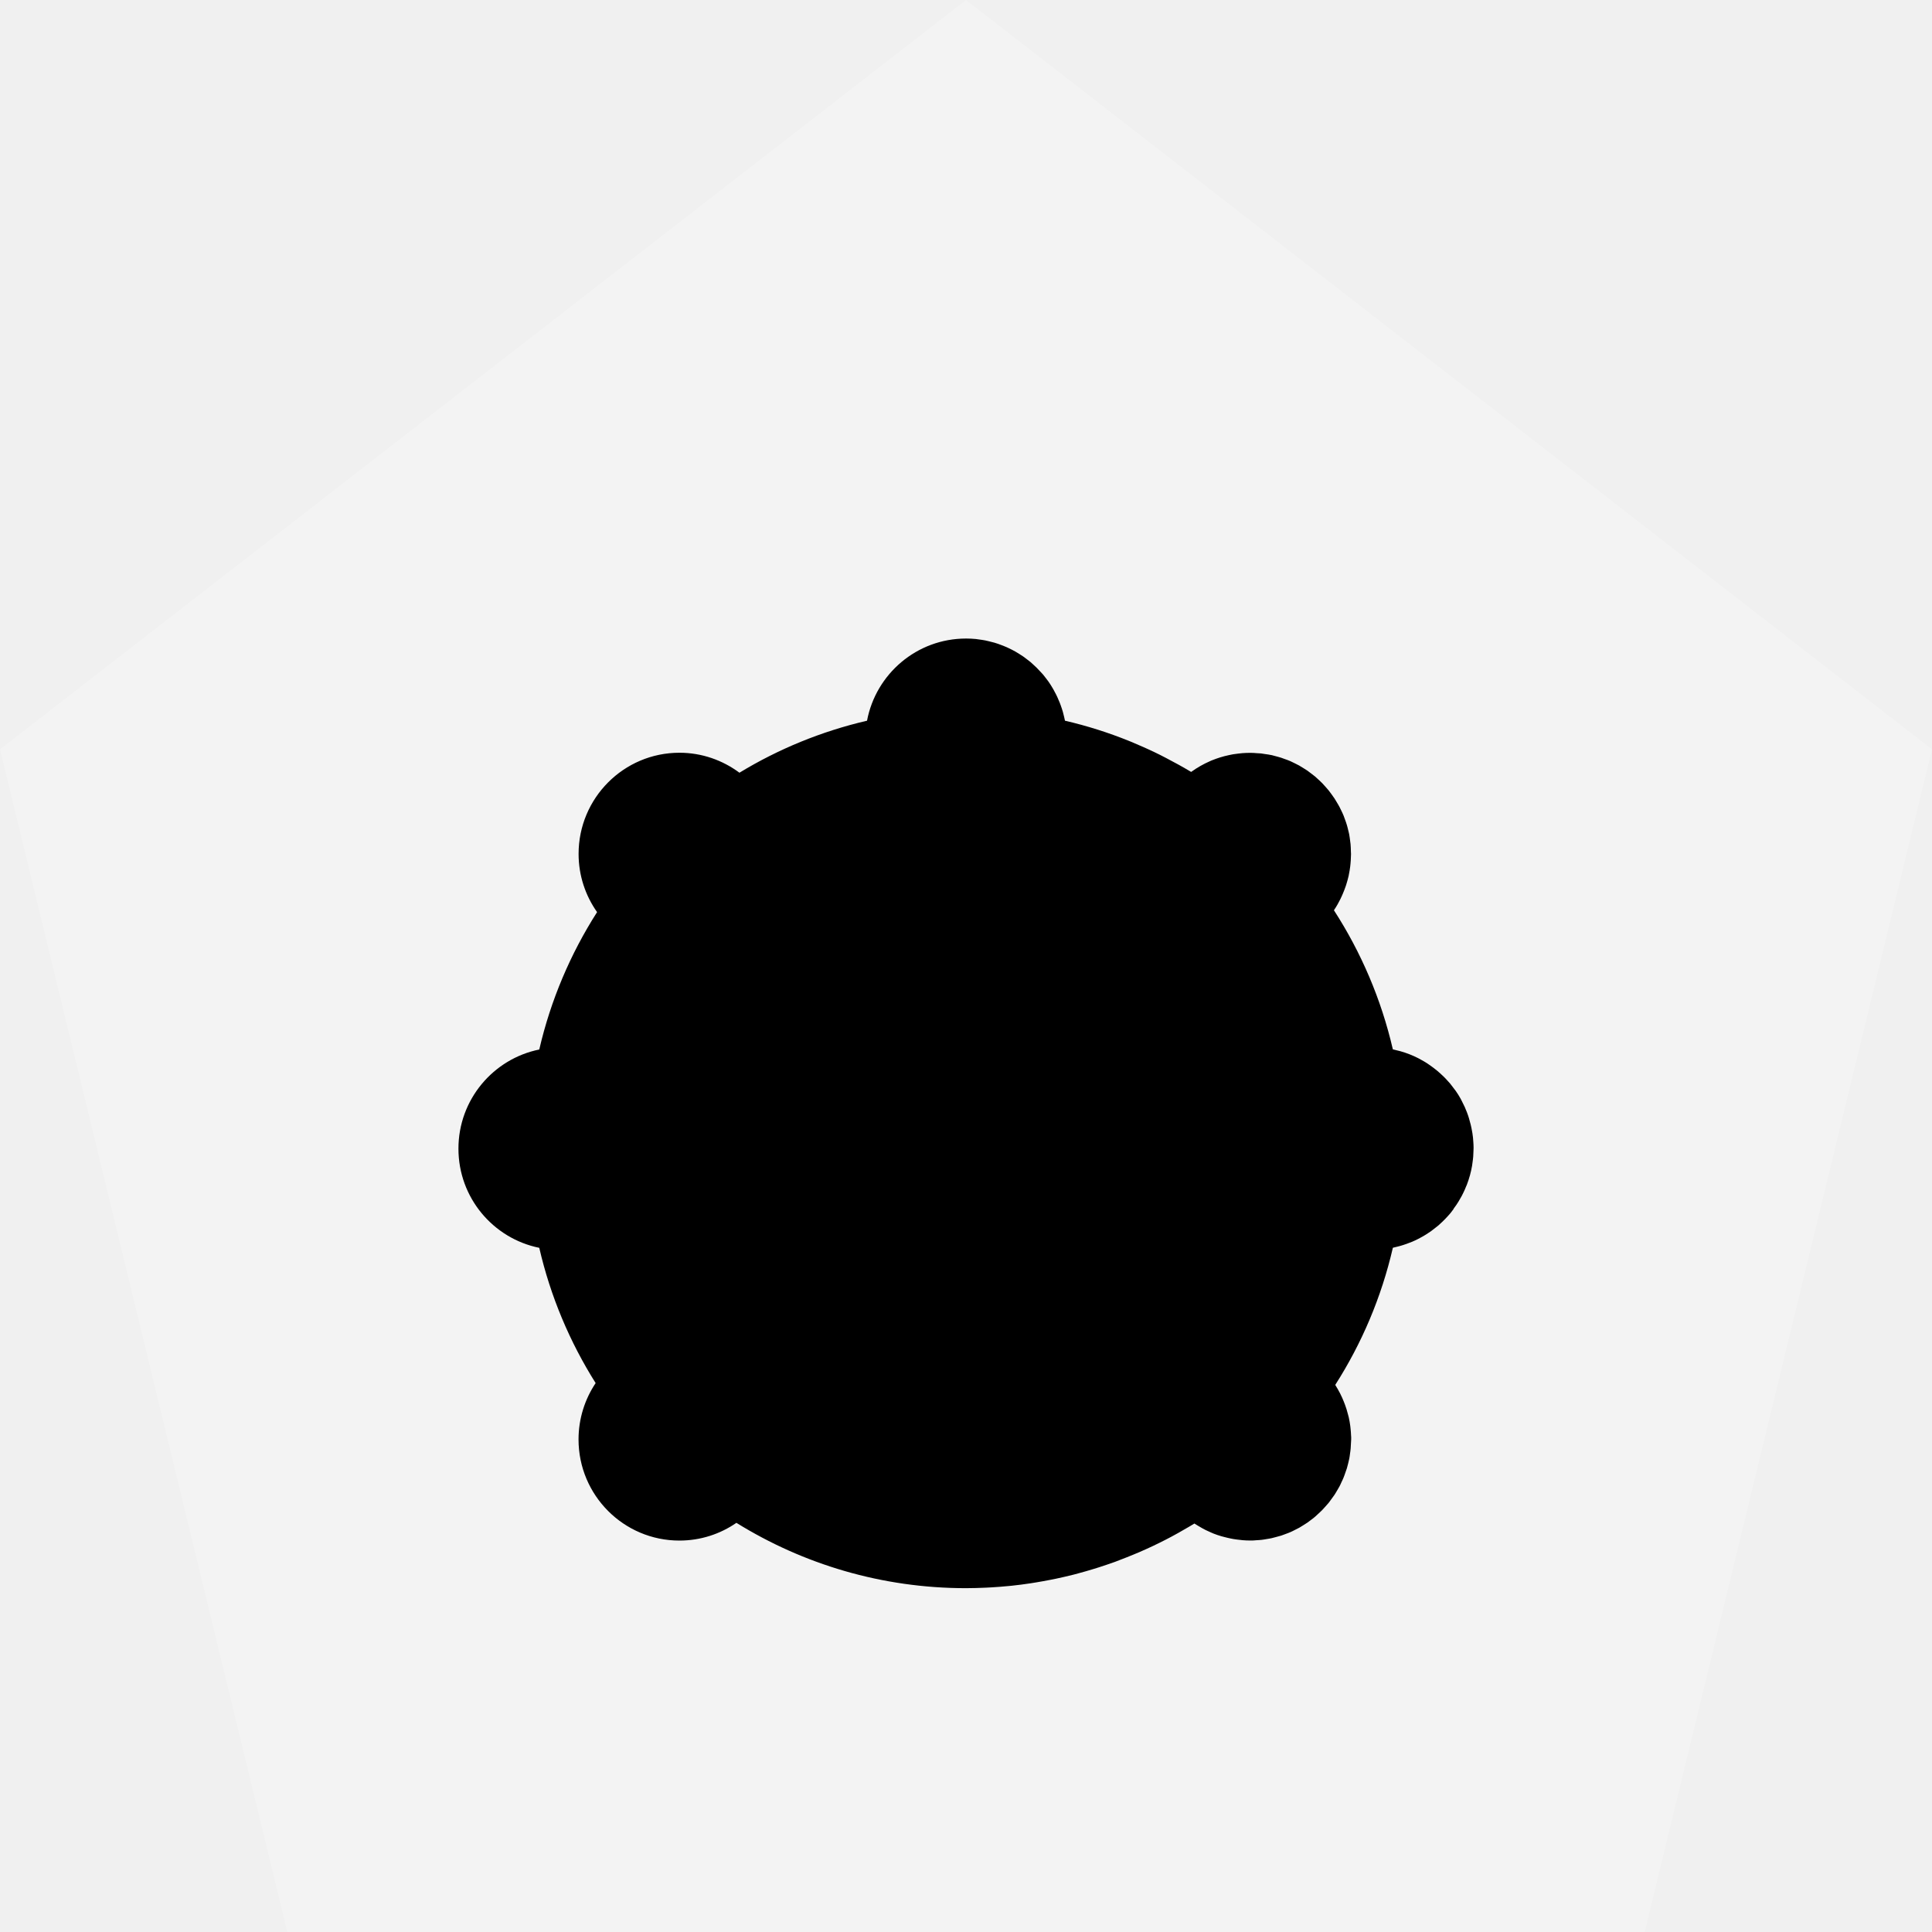
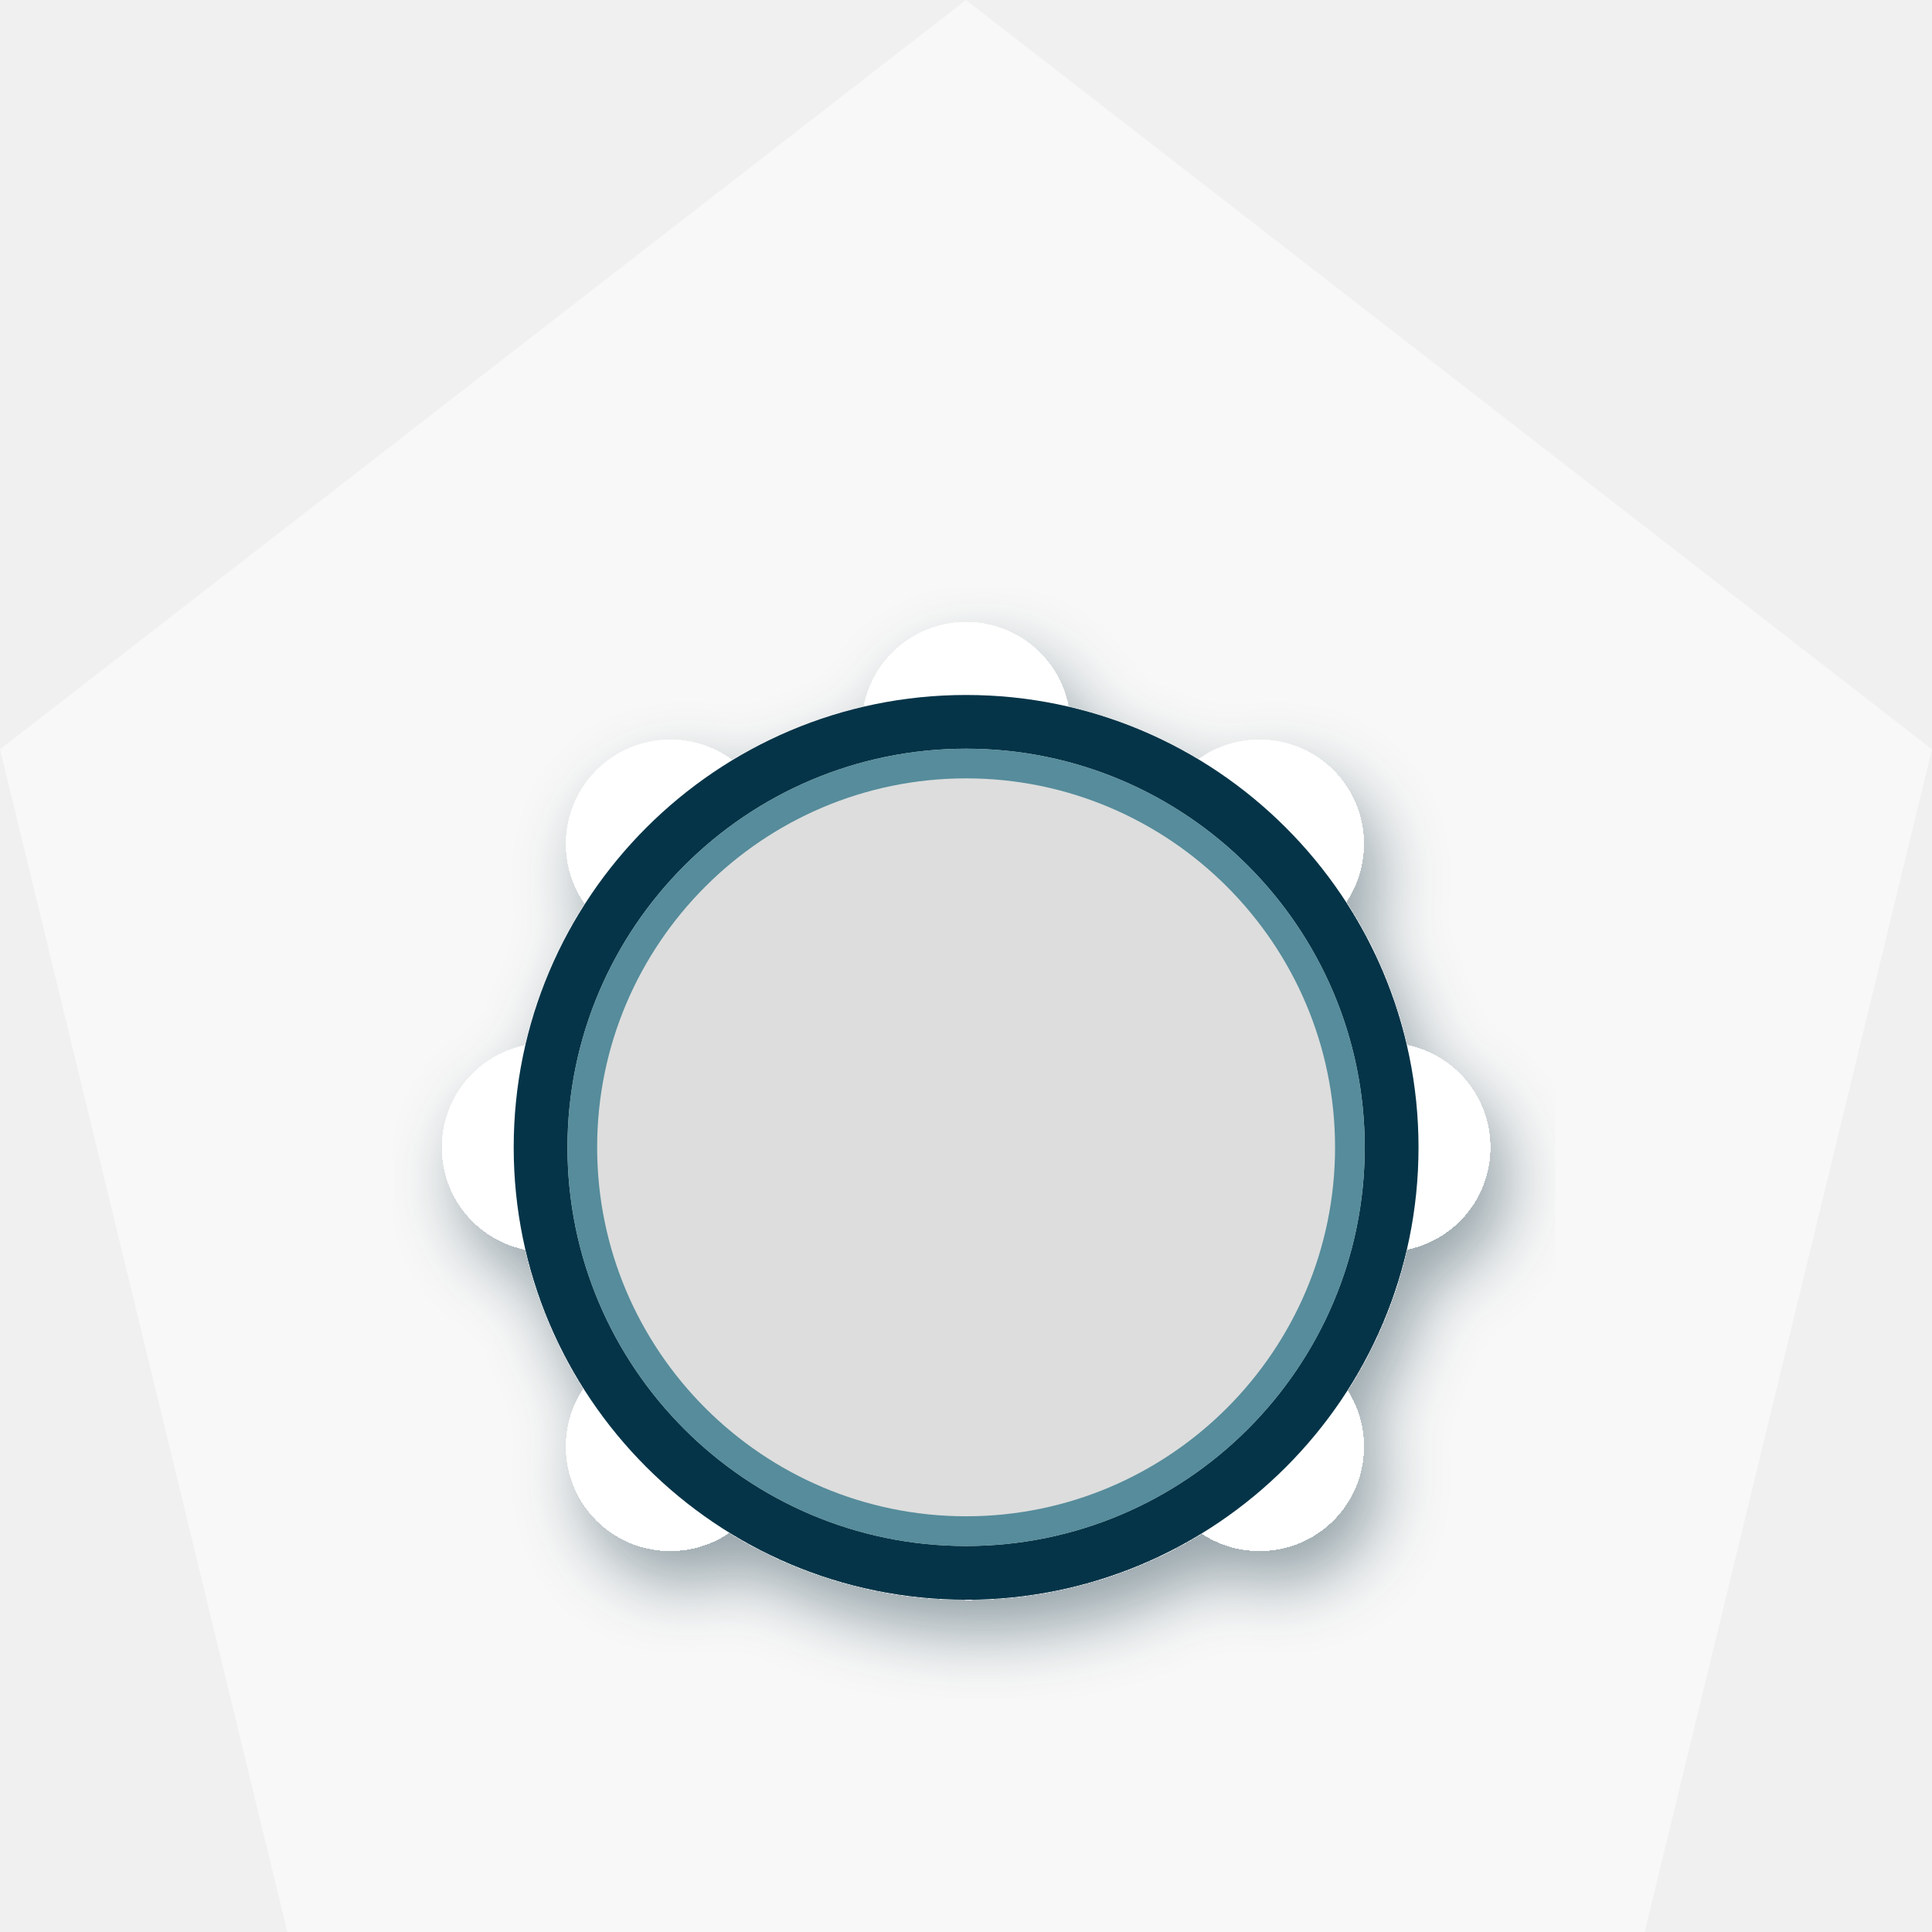
<svg xmlns="http://www.w3.org/2000/svg" width="236" height="236" viewBox="0 0 236 236" fill="none">
-   <path d="M200.902 236L236 91.531L118 5.15794e-06L-6.31493e-06 91.531L35.098 236L200.902 236Z" fill="white" fill-opacity="0.2" />
-   <path d="M177.553 147.663C177.679 147.495 177.797 147.333 177.916 147.158C178.007 147.025 178.091 146.892 178.175 146.751C178.301 146.541 178.427 146.324 178.546 146.106C178.609 145.994 178.664 145.882 178.72 145.763C178.86 145.482 178.986 145.201 179.098 144.907C179.119 144.851 179.147 144.802 179.168 144.753C179.175 144.732 179.182 144.718 179.189 144.696C179.469 143.96 179.685 143.196 179.818 142.403C179.846 142.249 179.86 142.095 179.881 141.94C179.909 141.723 179.944 141.505 179.958 141.281C179.972 141.071 179.979 140.86 179.986 140.65C179.986 140.524 180 140.404 180 140.278C180 140.229 180 140.18 180 140.131C180 139.92 179.986 139.717 179.972 139.507C179.958 139.317 179.951 139.135 179.93 138.953C179.909 138.777 179.888 138.602 179.86 138.427C179.825 138.209 179.79 137.992 179.741 137.774C179.713 137.634 179.678 137.494 179.643 137.347C179.58 137.101 179.518 136.856 179.441 136.61C179.406 136.498 179.371 136.386 179.336 136.274C179.245 136.007 179.147 135.748 179.035 135.495C178.993 135.404 178.958 135.313 178.923 135.222C178.797 134.948 178.664 134.681 178.525 134.415C178.49 134.345 178.455 134.268 178.413 134.198C178.231 133.875 178.035 133.552 177.818 133.251C177.769 133.174 177.707 133.104 177.651 133.033C177.49 132.809 177.322 132.592 177.147 132.374C177.021 132.227 176.888 132.087 176.756 131.939C176.637 131.813 176.525 131.68 176.399 131.561C176.252 131.413 176.098 131.273 175.952 131.14C175.826 131.028 175.707 130.915 175.574 130.81C175.42 130.684 175.266 130.558 175.105 130.438C174.959 130.326 174.805 130.214 174.651 130.109C174.504 130.004 174.357 129.905 174.203 129.807C173.994 129.674 173.777 129.555 173.56 129.436C173.448 129.372 173.343 129.309 173.225 129.253C172.532 128.903 171.798 128.615 171.043 128.405C170.91 128.37 170.77 128.334 170.637 128.306C170.47 128.264 170.309 128.215 170.141 128.18C168.722 122.051 166.26 116.321 162.946 111.194C162.946 111.194 162.946 111.194 162.946 111.187C163.114 110.941 163.268 110.689 163.414 110.43C163.442 110.38 163.47 110.324 163.498 110.268C163.652 109.995 163.792 109.714 163.918 109.427C163.96 109.335 163.995 109.244 164.037 109.153C164.163 108.859 164.275 108.564 164.379 108.262C164.4 108.206 164.421 108.157 164.435 108.101C164.554 107.722 164.659 107.344 164.75 106.951C164.75 106.944 164.75 106.937 164.75 106.93C164.75 106.902 164.757 106.874 164.764 106.853C164.834 106.523 164.89 106.186 164.932 105.85C164.946 105.738 164.96 105.625 164.967 105.513C164.995 105.254 165.009 104.987 165.016 104.721C165.016 104.594 165.03 104.475 165.03 104.349C165.03 104.328 165.03 104.307 165.03 104.293C165.03 104.188 165.016 104.089 165.016 103.991C165.009 103.69 165.002 103.395 164.974 103.101C164.96 102.953 164.932 102.813 164.918 102.666C164.883 102.413 164.855 102.161 164.806 101.908C164.771 101.719 164.715 101.537 164.673 101.347C164.624 101.151 164.582 100.948 164.519 100.758C164.456 100.541 164.379 100.33 164.302 100.12C164.247 99.959 164.191 99.797 164.128 99.643C164.037 99.419 163.939 99.208 163.834 98.998C163.764 98.85 163.701 98.71 163.624 98.57C163.519 98.367 163.393 98.163 163.275 97.967C163.191 97.827 163.107 97.679 163.016 97.539C162.897 97.357 162.771 97.188 162.645 97.013C162.533 96.859 162.429 96.712 162.31 96.564C162.191 96.417 162.065 96.277 161.939 96.136C161.799 95.975 161.659 95.821 161.513 95.666C161.394 95.547 161.268 95.435 161.149 95.316C160.981 95.154 160.813 95 160.639 94.853C160.513 94.748 160.387 94.657 160.261 94.558C160.072 94.411 159.89 94.271 159.695 94.131C159.555 94.032 159.408 93.948 159.261 93.857C159.072 93.738 158.884 93.619 158.688 93.506C158.506 93.408 158.324 93.317 158.135 93.226C157.968 93.142 157.8 93.058 157.625 92.98C157.387 92.875 157.149 92.791 156.905 92.707C156.772 92.658 156.639 92.602 156.499 92.56C156.219 92.468 155.926 92.398 155.639 92.321C155.541 92.3 155.45 92.265 155.352 92.244C155.338 92.244 155.317 92.244 155.303 92.237C155.052 92.181 154.793 92.146 154.534 92.111C154.367 92.083 154.206 92.055 154.038 92.034C153.884 92.02 153.723 92.013 153.562 92.006C153.297 91.984 153.024 91.963 152.758 91.963C152.744 91.963 152.73 91.963 152.709 91.963C152.388 91.963 152.073 91.978 151.758 91.999C151.591 92.013 151.416 92.034 151.248 92.055C151.038 92.083 150.828 92.104 150.619 92.139C150.444 92.167 150.276 92.209 150.101 92.244C149.919 92.286 149.745 92.328 149.563 92.37C149.381 92.419 149.206 92.468 149.024 92.525C148.871 92.574 148.717 92.63 148.563 92.679C148.367 92.749 148.178 92.819 147.99 92.896C147.913 92.924 147.843 92.966 147.773 92.994C146.99 93.338 146.249 93.759 145.556 94.257C145.542 94.271 145.521 94.278 145.5 94.292C144.508 93.696 143.487 93.135 142.459 92.602C142.207 92.468 141.948 92.335 141.697 92.209C141.249 91.984 140.788 91.767 140.333 91.557C140.123 91.459 139.907 91.36 139.697 91.269C139.186 91.045 138.676 90.82 138.166 90.61C138.082 90.575 137.991 90.54 137.907 90.505C135.39 89.488 132.782 88.66 130.09 88.036C130.034 87.755 129.964 87.475 129.894 87.201C129.873 87.11 129.852 87.019 129.824 86.928C129.754 86.675 129.663 86.43 129.579 86.184C129.537 86.079 129.502 85.967 129.46 85.862C129.369 85.63 129.271 85.399 129.167 85.175C129.118 85.062 129.062 84.95 129.006 84.838C128.894 84.621 128.782 84.403 128.663 84.193C128.6 84.081 128.53 83.975 128.467 83.863C128.341 83.66 128.216 83.456 128.076 83.26C127.999 83.155 127.922 83.057 127.845 82.951C127.705 82.762 127.558 82.573 127.405 82.39C127.328 82.299 127.244 82.208 127.16 82.124C126.817 81.738 126.447 81.373 126.055 81.03C125.999 80.981 125.95 80.932 125.894 80.882C125.747 80.763 125.594 80.651 125.44 80.532C125.293 80.42 125.146 80.3 124.992 80.195C124.845 80.09 124.692 79.999 124.538 79.901C124.37 79.795 124.202 79.69 124.034 79.592C123.88 79.508 123.727 79.424 123.573 79.347C123.391 79.255 123.209 79.164 123.02 79.08C122.867 79.01 122.706 78.947 122.552 78.884C122.356 78.806 122.153 78.729 121.951 78.659C121.797 78.603 121.636 78.554 121.475 78.505C121.258 78.442 121.035 78.386 120.811 78.337C120.657 78.302 120.51 78.26 120.356 78.231C120.105 78.182 119.853 78.147 119.594 78.112C119.461 78.098 119.329 78.07 119.196 78.056C118.811 78.021 118.427 78 118.035 78C118.028 78 118.014 78 118.007 78C111.994 78 106.994 82.32 105.91 88.036C100.338 89.334 95.087 91.494 90.325 94.39C88.276 92.868 85.745 91.95 82.997 91.95C76.194 91.95 70.677 97.483 70.677 104.307C70.677 106.958 71.516 109.406 72.935 111.418C69.691 116.496 67.272 122.156 65.873 128.201C60.244 129.344 56 134.331 56 140.313C56 146.296 60.237 151.282 65.873 152.425C67.243 158.365 69.6 163.934 72.76 168.948C71.446 170.912 70.67 173.283 70.67 175.829C70.67 182.652 76.186 188.186 82.99 188.186C85.577 188.186 87.975 187.386 89.954 186.019C98.114 191.075 107.721 194 118 194C118.818 194 119.636 193.972 120.447 193.937C120.664 193.93 120.881 193.916 121.105 193.902C121.797 193.86 122.489 193.811 123.174 193.74C123.3 193.726 123.433 193.719 123.559 193.705C124.342 193.621 125.125 193.523 125.894 193.404C126.111 193.369 126.328 193.334 126.544 193.299C127.153 193.2 127.761 193.088 128.369 192.969C128.565 192.927 128.768 192.892 128.964 192.85C129.705 192.696 130.439 192.52 131.173 192.338C131.39 192.282 131.6 192.226 131.817 192.163C132.369 192.015 132.914 191.861 133.46 191.693C133.705 191.615 133.949 191.545 134.187 191.468C134.879 191.244 135.571 191.012 136.25 190.767C136.459 190.69 136.662 190.606 136.865 190.528C137.375 190.332 137.886 190.136 138.389 189.925C138.655 189.813 138.928 189.701 139.193 189.589C139.732 189.357 140.263 189.112 140.795 188.866C141.074 188.733 141.354 188.6 141.634 188.459C142.137 188.214 142.634 187.955 143.123 187.695C143.396 187.548 143.668 187.4 143.941 187.246C144.368 187.008 144.794 186.762 145.221 186.51C145.451 186.377 145.675 186.243 145.906 186.103C145.92 186.117 145.941 186.124 145.955 186.138C146.074 186.215 146.2 186.285 146.318 186.363C146.5 186.475 146.682 186.58 146.871 186.685C147.004 186.755 147.13 186.825 147.269 186.896C147.486 187.001 147.703 187.099 147.927 187.197C148.032 187.239 148.129 187.288 148.234 187.33C148.549 187.457 148.878 187.562 149.206 187.66C149.318 187.695 149.437 187.723 149.556 187.751C149.801 187.814 150.045 187.877 150.297 187.926C150.416 187.948 150.542 187.976 150.661 187.997C150.968 188.046 151.276 188.088 151.591 188.116C151.647 188.116 151.702 188.13 151.758 188.137C152.08 188.165 152.402 188.179 152.73 188.179C152.772 188.179 152.821 188.179 152.863 188.179C152.905 188.179 152.947 188.179 152.989 188.179C153.15 188.179 153.311 188.151 153.472 188.144C153.688 188.13 153.912 188.123 154.122 188.095C154.318 188.074 154.513 188.039 154.702 188.004C154.919 187.969 155.129 187.941 155.338 187.891C155.527 187.849 155.716 187.793 155.905 187.744C156.108 187.688 156.31 187.639 156.513 187.576C156.702 187.513 156.884 187.443 157.066 187.372C157.261 187.302 157.45 187.232 157.639 187.148C157.821 187.071 157.995 186.98 158.17 186.889C158.352 186.797 158.534 186.713 158.709 186.615C158.884 186.517 159.044 186.412 159.212 186.306C159.38 186.201 159.555 186.096 159.716 185.984C159.876 185.872 160.03 185.752 160.184 185.633C160.345 185.514 160.506 185.395 160.653 185.261C160.799 185.135 160.939 185.002 161.079 184.869C161.226 184.728 161.38 184.595 161.52 184.448C161.652 184.315 161.778 184.167 161.904 184.027C162.037 183.873 162.177 183.726 162.31 183.564C162.429 183.417 162.533 183.263 162.645 183.108C162.771 182.94 162.89 182.779 163.009 182.603C163.114 182.449 163.205 182.281 163.303 182.119C163.407 181.937 163.519 181.762 163.617 181.579C163.708 181.411 163.785 181.236 163.862 181.06C163.953 180.871 164.044 180.689 164.121 180.492C164.198 180.31 164.254 180.128 164.323 179.938C164.393 179.742 164.463 179.553 164.526 179.356C164.582 179.16 164.631 178.963 164.68 178.767C164.729 178.571 164.778 178.374 164.82 178.171C164.862 177.968 164.883 177.757 164.911 177.554C164.939 177.35 164.974 177.154 164.988 176.944C165.009 176.733 165.009 176.523 165.023 176.312C165.023 176.144 165.051 175.983 165.051 175.815C165.051 175.758 165.051 175.709 165.051 175.653C165.051 175.618 165.051 175.583 165.051 175.555C165.051 175.492 165.037 175.429 165.037 175.366C165.023 175.071 165.009 174.784 164.974 174.496C164.96 174.391 164.953 174.286 164.939 174.173C164.89 173.823 164.834 173.479 164.757 173.135C164.729 173.009 164.694 172.89 164.659 172.771C164.603 172.56 164.547 172.35 164.484 172.14C164.428 171.957 164.365 171.782 164.302 171.607C164.254 171.48 164.205 171.354 164.156 171.228C163.883 170.533 163.547 169.881 163.156 169.257C163.142 169.229 163.121 169.201 163.107 169.173C163.107 169.173 163.107 169.173 163.107 169.166C166.344 164.102 168.75 158.457 170.141 152.425C170.141 152.425 170.141 152.425 170.141 152.418C170.19 152.411 170.239 152.39 170.281 152.383C170.428 152.355 170.567 152.313 170.714 152.278C170.945 152.222 171.176 152.159 171.407 152.081C171.532 152.039 171.658 151.997 171.784 151.955C172.022 151.871 172.253 151.78 172.483 151.689C172.602 151.64 172.728 151.584 172.847 151.527C173.071 151.422 173.287 151.317 173.497 151.198C173.623 151.135 173.742 151.065 173.868 150.994C174.064 150.882 174.259 150.756 174.448 150.63C174.581 150.546 174.707 150.461 174.833 150.37C175.001 150.251 175.168 150.118 175.329 149.985C175.462 149.879 175.602 149.781 175.728 149.669C175.882 149.536 176.028 149.388 176.182 149.248C176.427 149.017 176.658 148.778 176.881 148.526C177 148.392 177.126 148.259 177.238 148.112C177.35 147.972 177.455 147.824 177.567 147.677L177.553 147.663Z" fill="black" />
+   <path d="M200.902 236L236 91.531L118 5.15794e-06L-6.31493e-06 91.531L35.098 236L200.902 236Z" fill="white" fill-opacity="0.5" />
+   <g clip-path="url(#clip0_589_23908)">
+     <g clip-path="url(#clip1_589_23908)">
+       <g filter="url(#filter0_d_589_23908)">
+         <path d="M130.733 88.72C130.733 95.745 125.037 101.44 118.013 101.44C110.988 101.44 105.292 95.745 105.292 88.72C105.292 81.696 110.988 76 118.013 76C125.037 76 130.733 81.696 130.733 88.72Z" fill="white" />
+         <path d="M141.424 100.365C142.926 93.499 149.705 89.154 156.57 90.655C163.436 92.157 167.782 98.943 166.28 105.801C164.779 112.667 158 117.012 151.134 115.511C144.269 114.009 139.923 107.223 141.424 100.365Z" fill="white" />
+         <path d="M153.856 189.428C160.881 189.428 166.576 183.733 166.576 176.708C166.576 169.682 160.881 163.987 153.856 163.987C146.831 163.987 141.136 169.682 141.136 176.708C141.136 183.733 146.831 189.428 153.856 189.428Z" fill="white" />
+         <path d="M81.873 189.428C88.898 189.428 94.594 183.733 94.594 176.708C94.594 169.683 88.898 163.988 81.873 163.988C74.848 163.988 69.153 169.683 69.153 176.708C69.153 183.733 74.848 189.428 81.873 189.428Z" fill="white" />
+         <path d="M94.594 103.086C94.594 110.11 88.898 115.806 81.873 115.806C74.849 115.806 69.153 110.11 69.153 103.086C69.153 96.062 74.849 90.366 81.873 90.366C88.898 90.366 94.594 96.062 94.594 103.086Z" fill="white" />
+         <path d="M164.706 152.011C158.159 149.47 154.91 142.099 157.444 135.551C159.985 129.003 167.356 125.747 173.904 128.289C180.452 130.83 183.7 138.201 181.159 144.748C178.618 151.296 171.247 154.552 164.699 152.011H164.706Z" fill="white" />
+         <path d="M79.441 140.157C79.441 147.181 73.745 152.877 66.72 152.877C59.696 152.877 54 147.181 54 140.157C54 133.133 59.696 127.437 66.72 127.437C73.745 127.437 79.441 133.133 79.441 140.157Z" fill="white" />
+         <path d="M118.013 193.298C88.71 193.298 64.872 169.46 64.872 140.157C64.872 110.854 88.71 87.009 118.013 87.009C147.315 87.009 171.153 110.847 171.153 140.15C171.153 169.453 147.315 193.29 118.013 193.29V193.298Z" fill="#DDDDDD" />
+         <path d="M118.013 195.412C87.54 195.412 62.75 170.622 62.75 140.149C62.75 109.677 87.54 84.894 118.013 84.894C148.485 84.894 173.276 109.684 173.276 140.157C173.276 170.629 148.485 195.42 118.013 195.42V195.412ZM118.013 91.456C91.164 91.456 69.319 113.301 69.319 140.157C69.319 167.012 91.164 188.85 118.013 188.85C144.861 188.85 166.706 167.005 166.706 140.157C166.706 113.308 144.868 91.456 118.013 91.456Z" fill="#053448" />
+         <path d="M118.013 95.08C142.861 95.08 163.082 115.301 163.082 140.15C163.082 164.998 142.861 185.219 118.013 185.219C93.164 185.219 72.943 164.998 72.943 140.15C72.943 115.301 93.164 95.08 118.013 95.08ZM118.013 91.456C91.164 91.456 69.319 113.302 69.319 140.157C69.319 167.012 91.164 188.851 118.013 188.851C144.861 188.851 166.706 167.005 166.706 140.157C166.706 113.309 144.868 91.456 118.013 91.456Z" fill="#568C9B" />
+       </g>
+     </g>
+   </g>
+   <defs>
+     <filter id="filter0_d_589_23908" x="48" y="72" width="144.024" height="135.42" filterUnits="userSpaceOnUse" color-interpolation-filters="sRGB">
+       <feFlood flood-opacity="0" result="BackgroundImageFix" />
+       <feColorMatrix in="SourceAlpha" type="matrix" values="0 0 0 0 0 0 0 0 0 0 0 0 0 0 0 0 0 0 127 0" result="hardAlpha" />
+       <feOffset dx="2" dy="4" />
+       <feGaussianBlur stdDeviation="4" />
+       <feComposite in2="hardAlpha" operator="out" />
+       <feColorMatrix type="matrix" values="0 0 0 0 0 0 0 0 0 0.137 0 0 0 0 0.196 0 0 0 0.4 0" />
+       <feBlend mode="normal" in2="BackgroundImageFix" result="effect1_dropShadow_589_23908" />
+       <feBlend mode="normal" in="SourceGraphic" in2="effect1_dropShadow_589_23908" result="shape" />
+     </filter>
+     <clipPath id="clip0_589_23908">
+       <rect width="144" height="144" fill="white" transform="translate(46 64)" />
+     </clipPath>
+     <clipPath id="clip1_589_23908">
+       <rect width="144" height="144" fill="white" transform="translate(46 64)" />
+     </clipPath>
+   </defs>
</svg>
